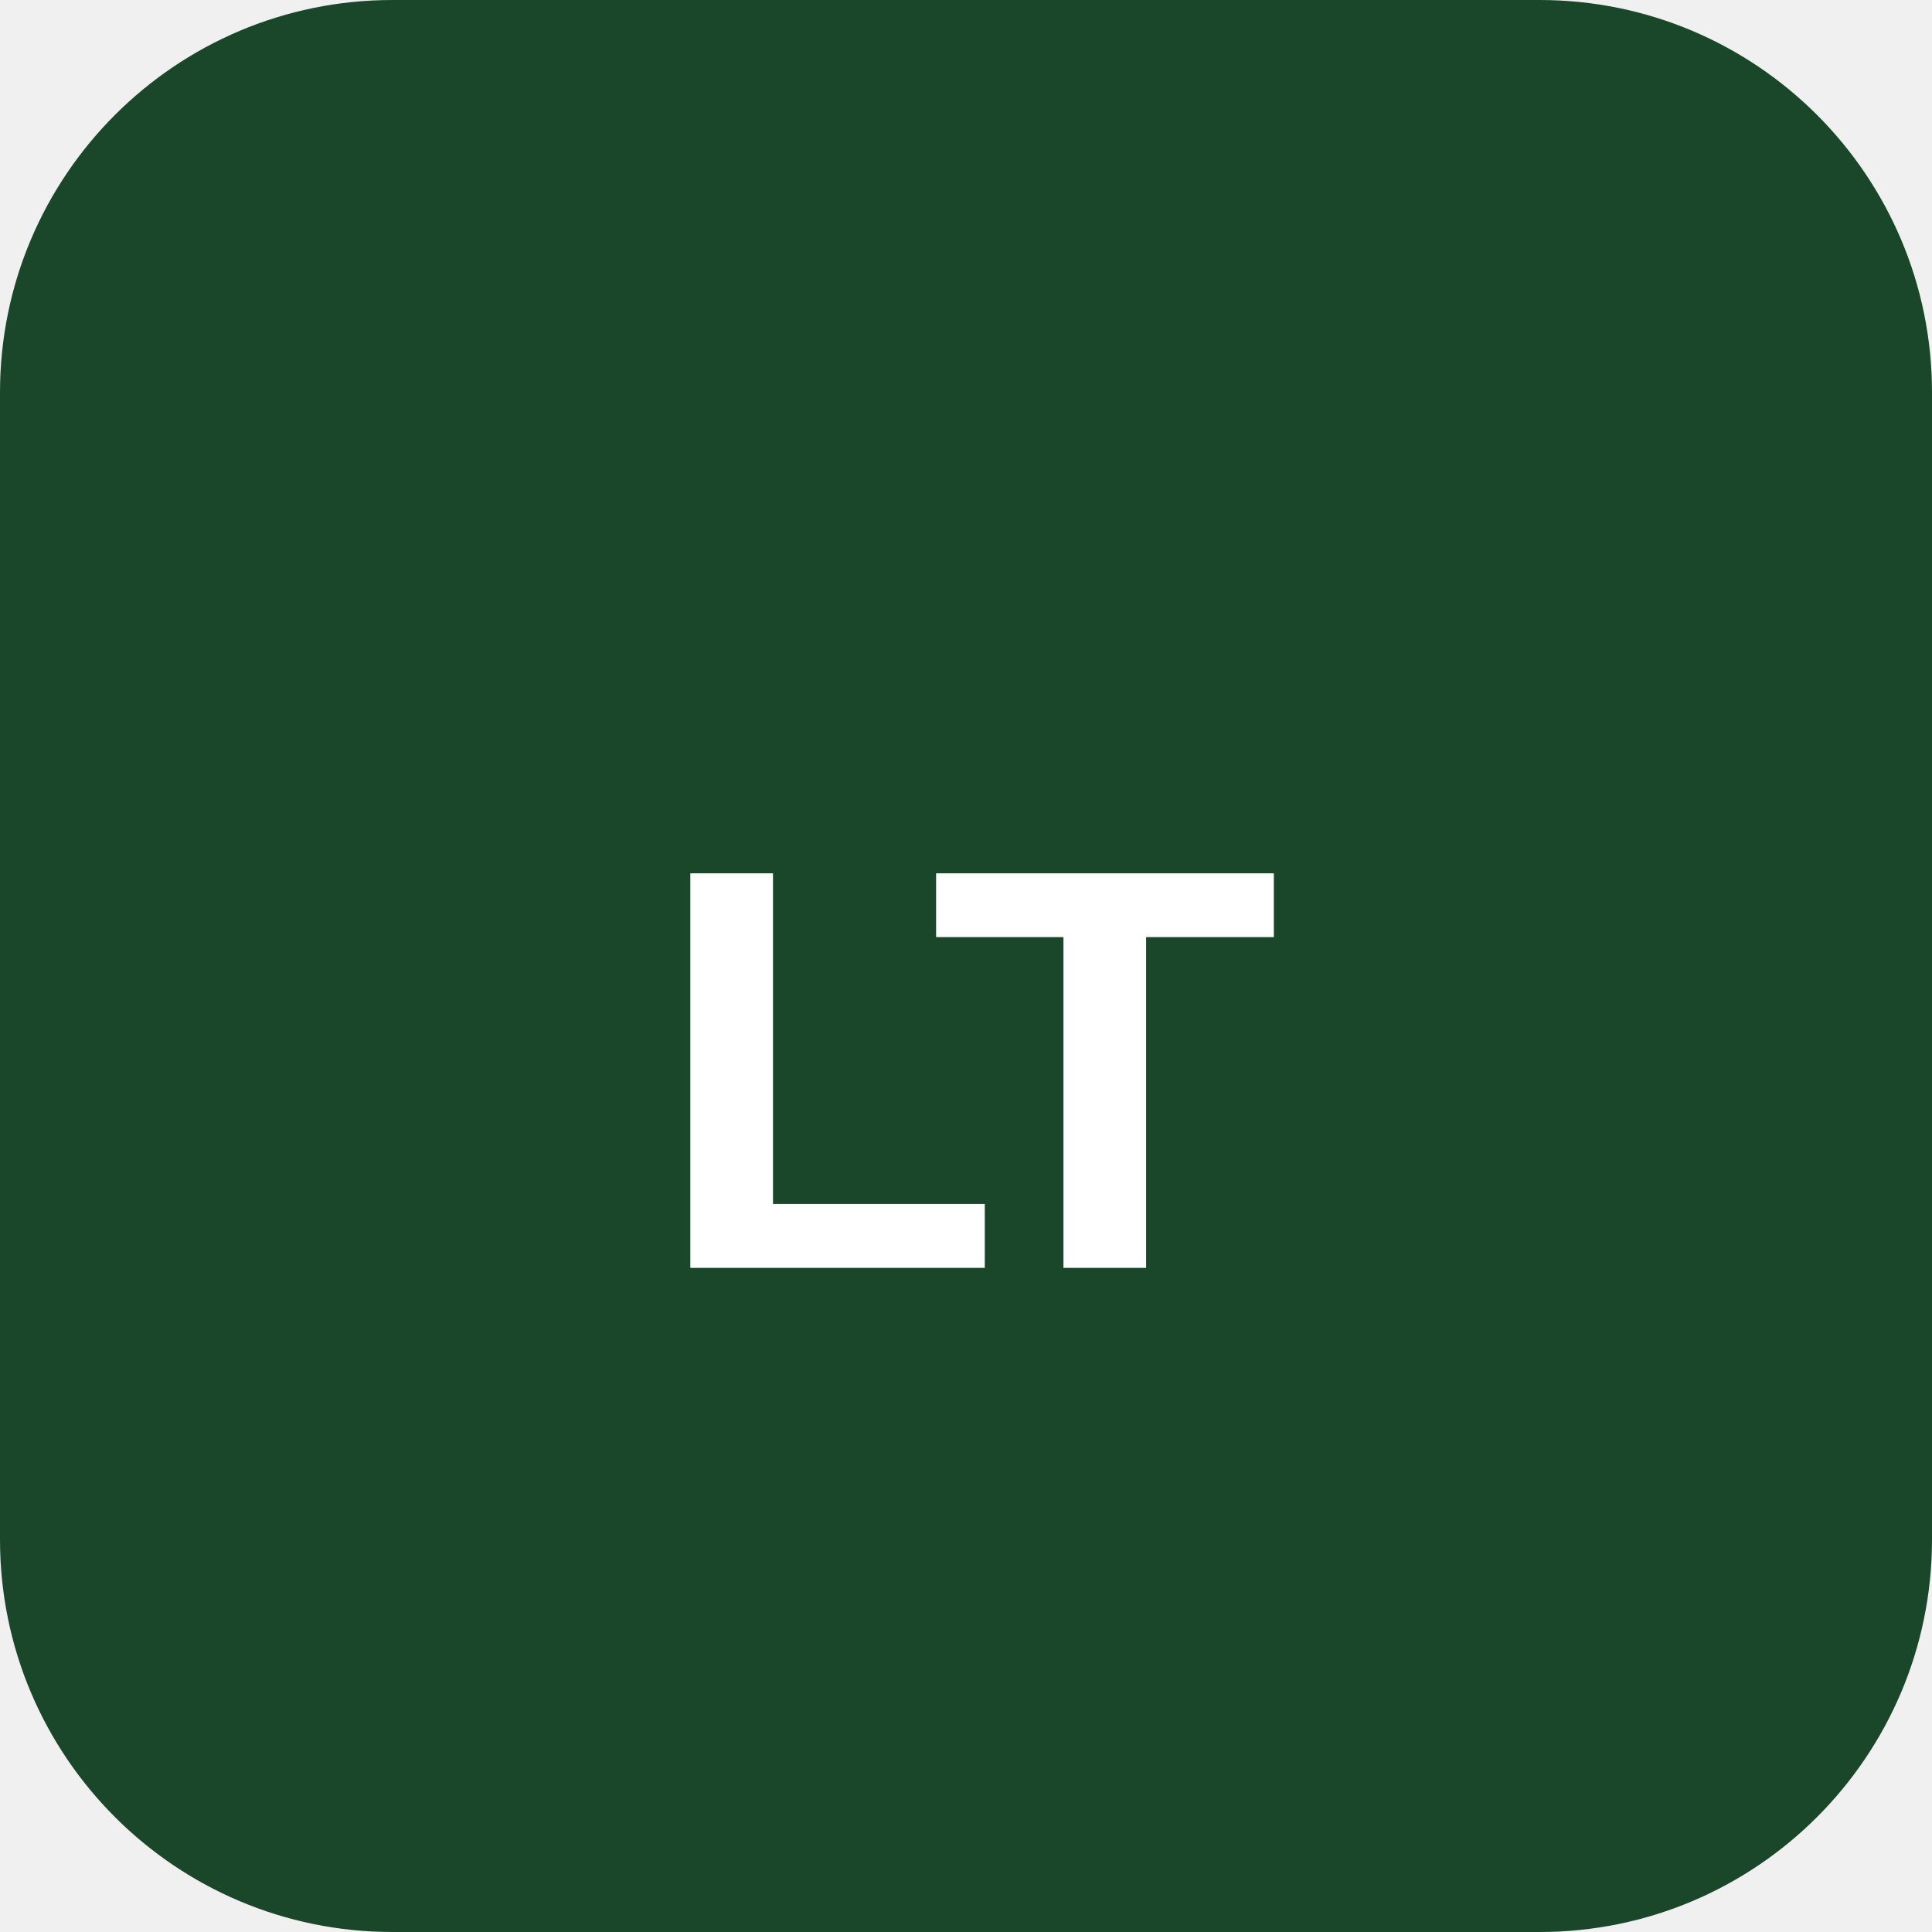
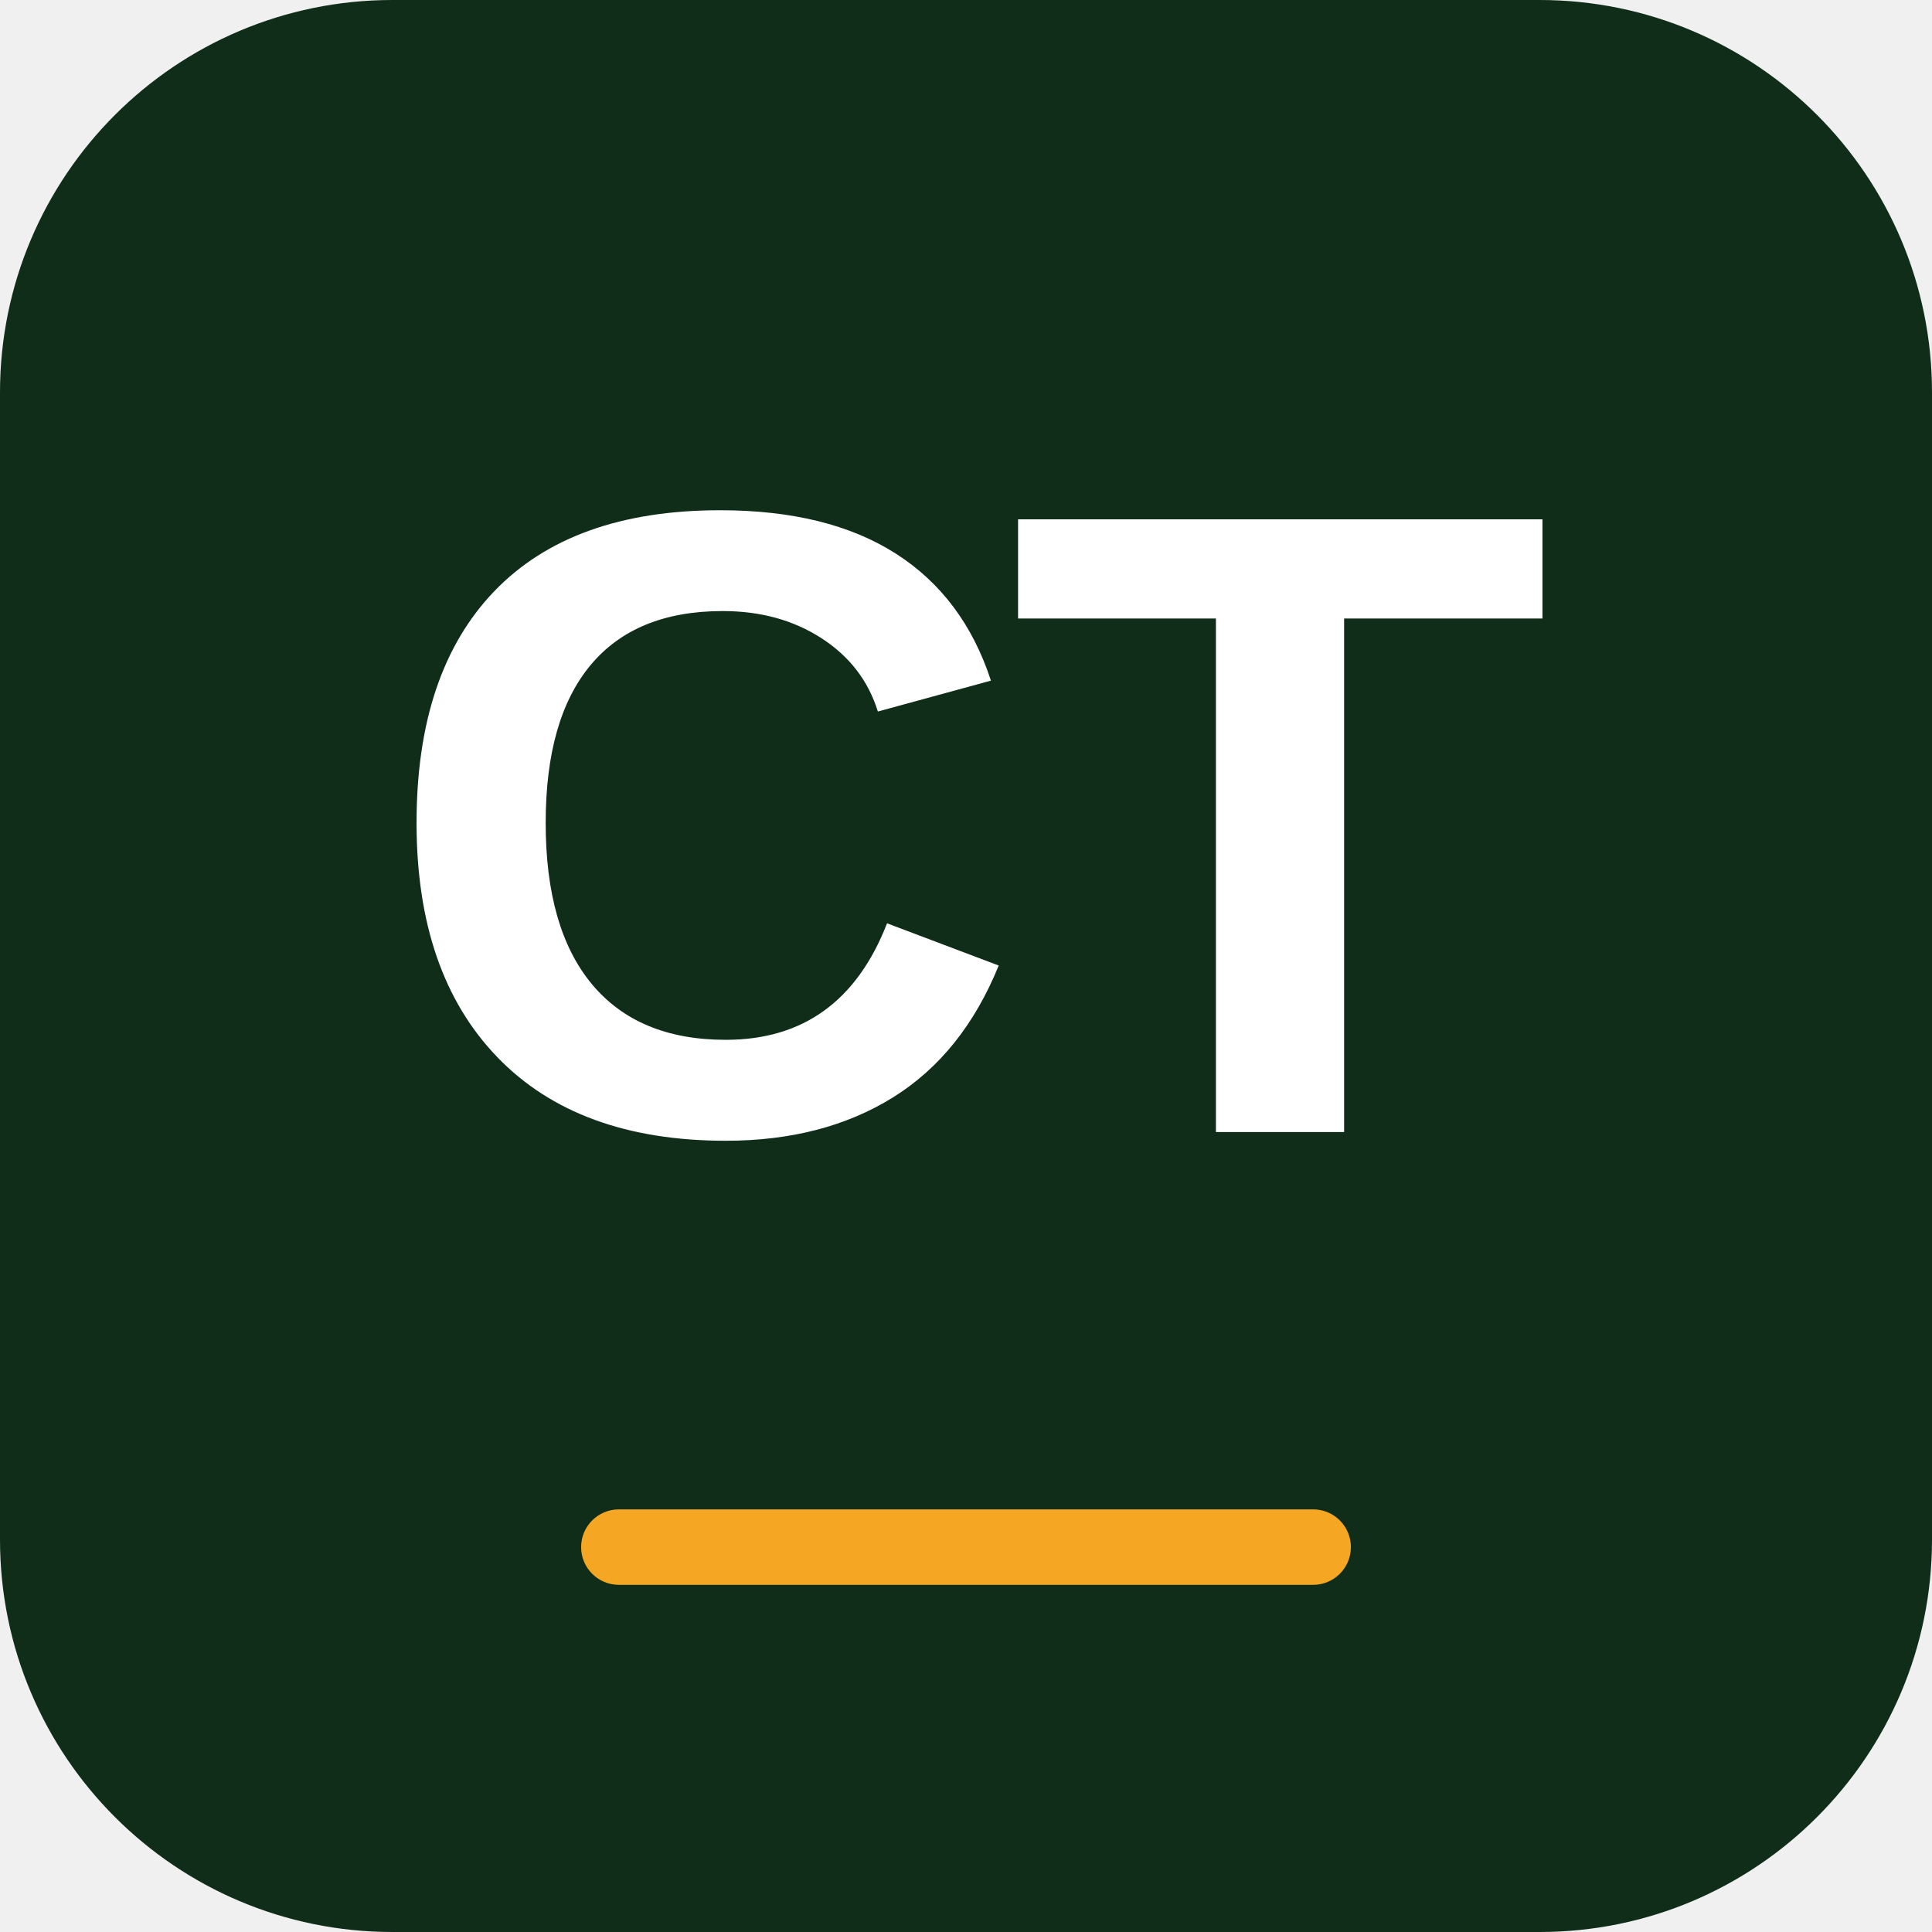
<svg xmlns="http://www.w3.org/2000/svg" viewBox="0 0 256 256" width="256" height="256">
-   <rect width="256" height="256" rx="52" fill="#1a472a" />
-   <text x="128" y="168" font-family="-apple-system, 'Helvetica Neue', Arial, sans-serif" font-size="76" font-weight="900" fill="white" text-anchor="middle" letter-spacing="-4">LT</text>
+   <rect width="256" height="256" rx="52" fill="#0f2d19" />
+   <text x="128" y="150" font-family="-apple-system, 'Helvetica Neue', Arial, sans-serif" font-size="118" font-weight="800" fill="#ffffff" text-anchor="middle" letter-spacing="-2">CT</text>
+   <rect x="77" y="200" width="102" height="10" rx="5" fill="#f5a623" />
</svg>
